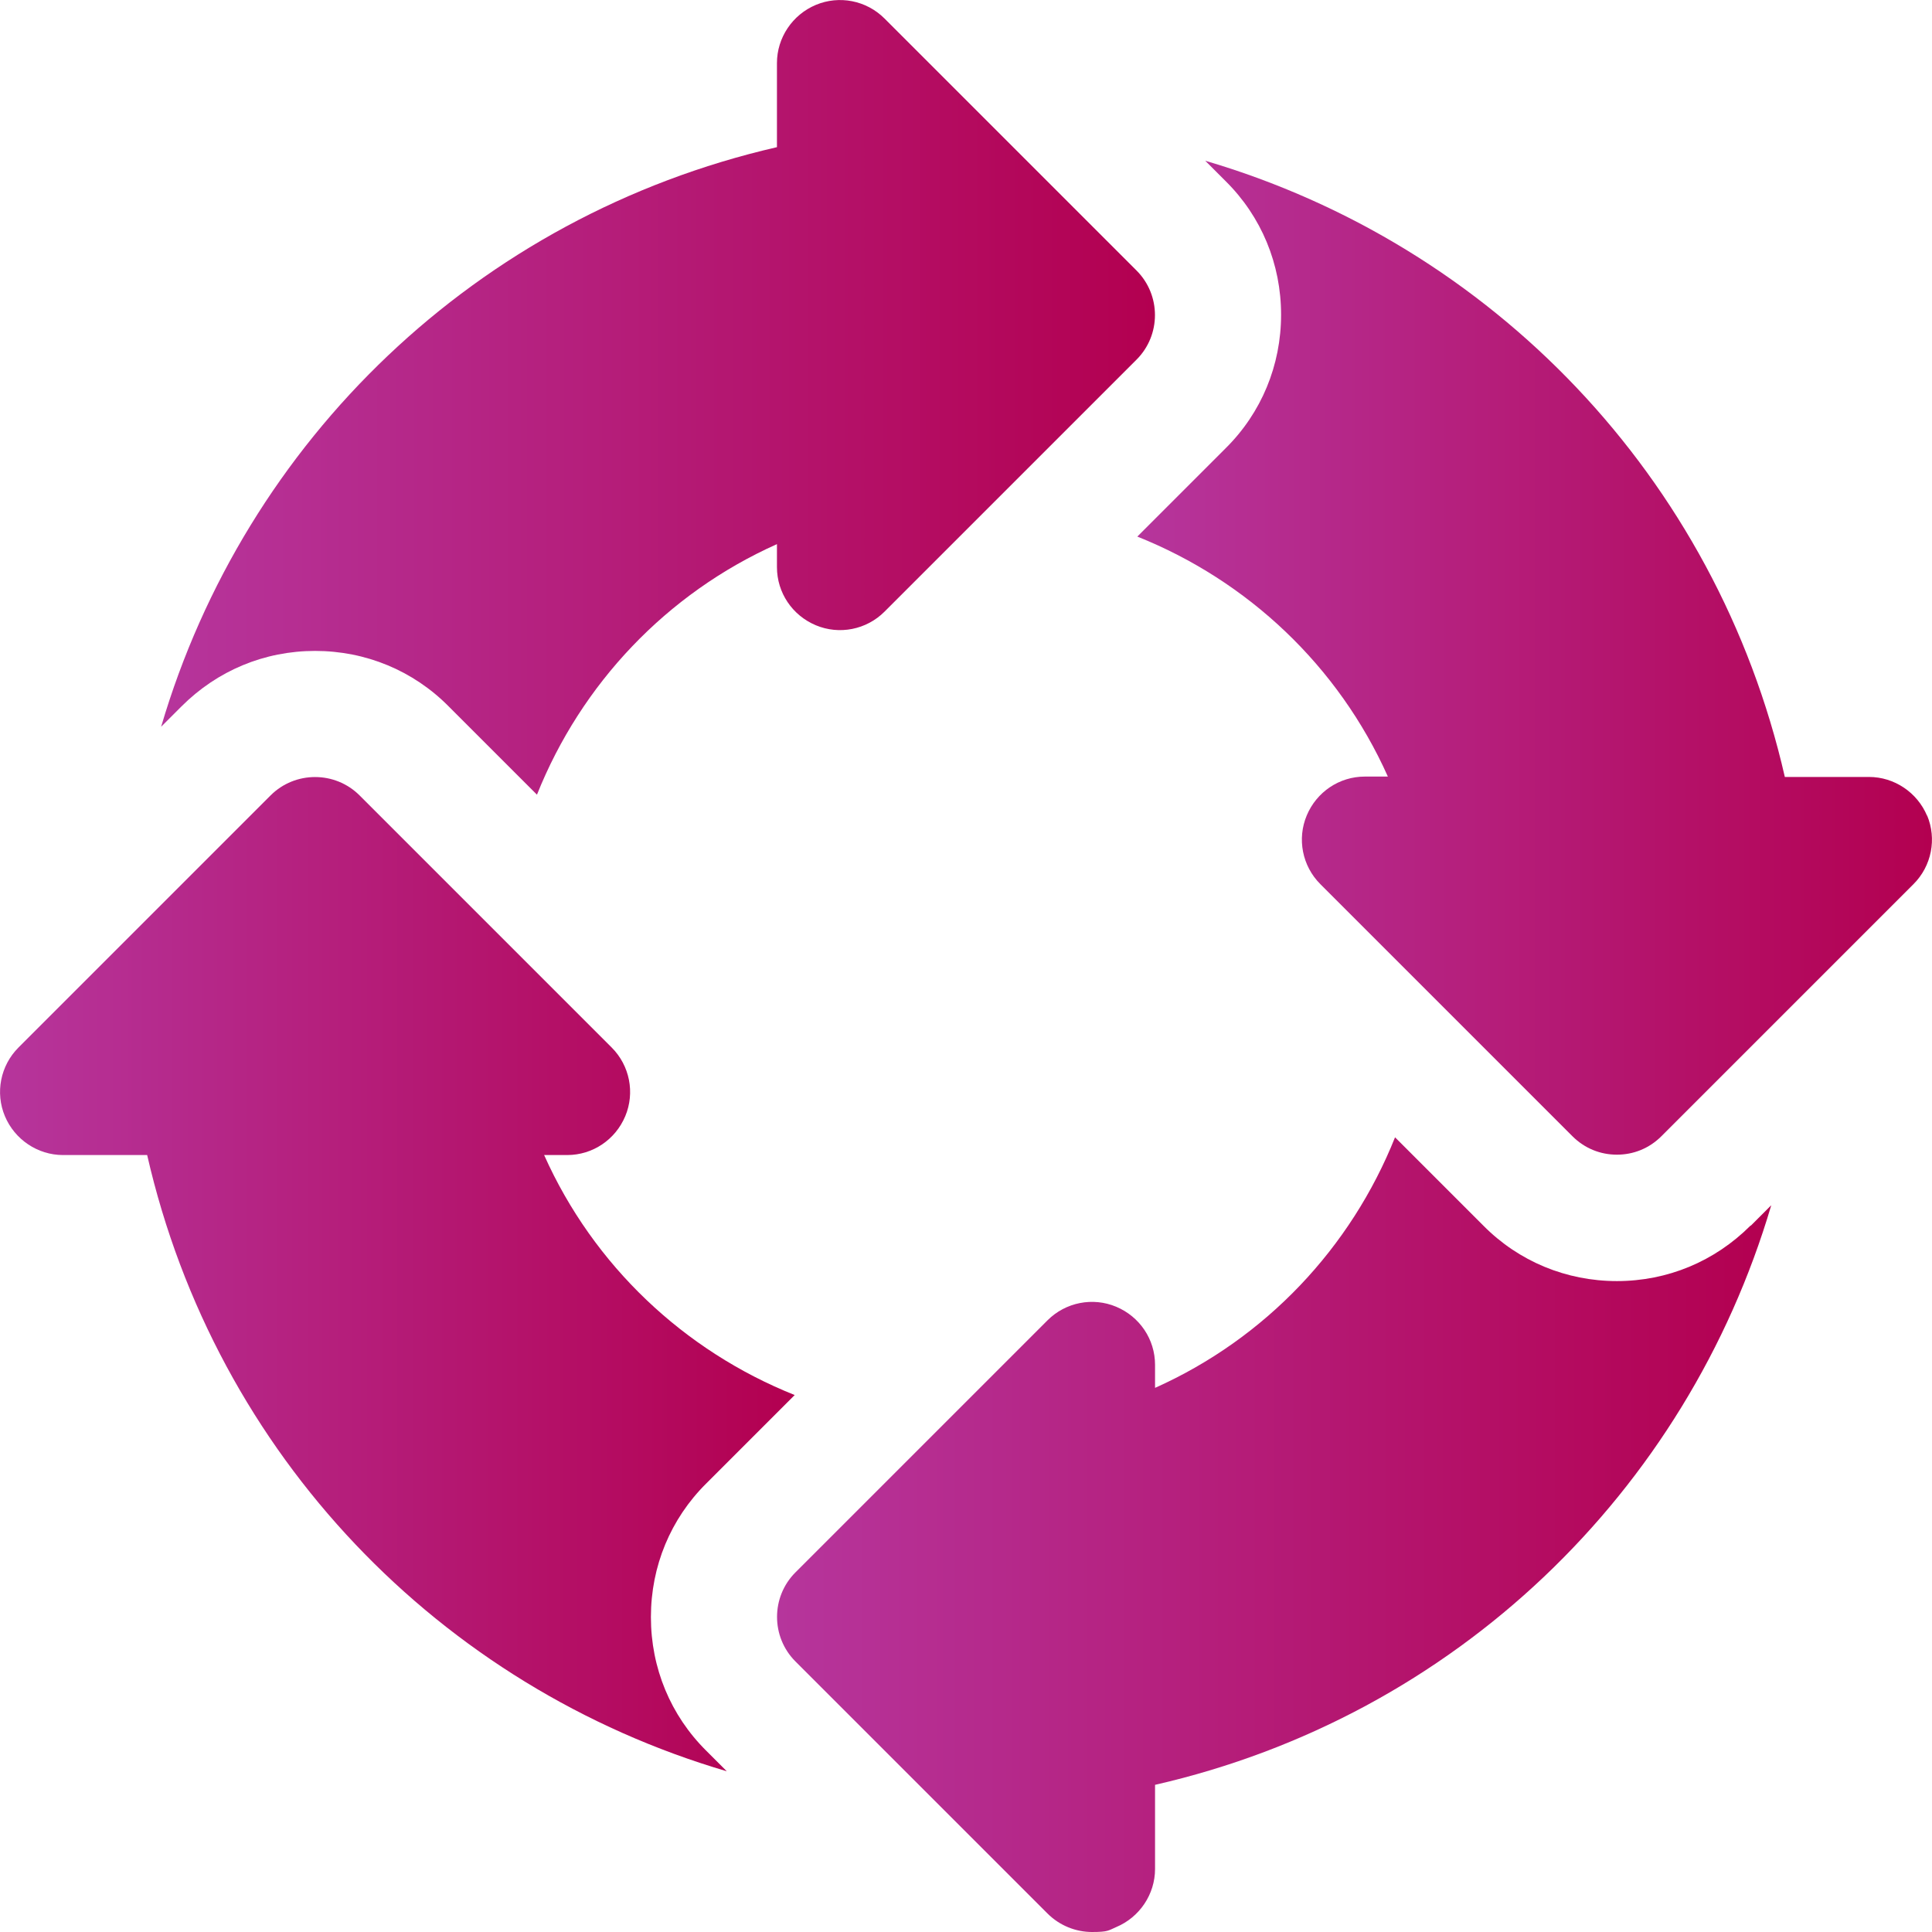
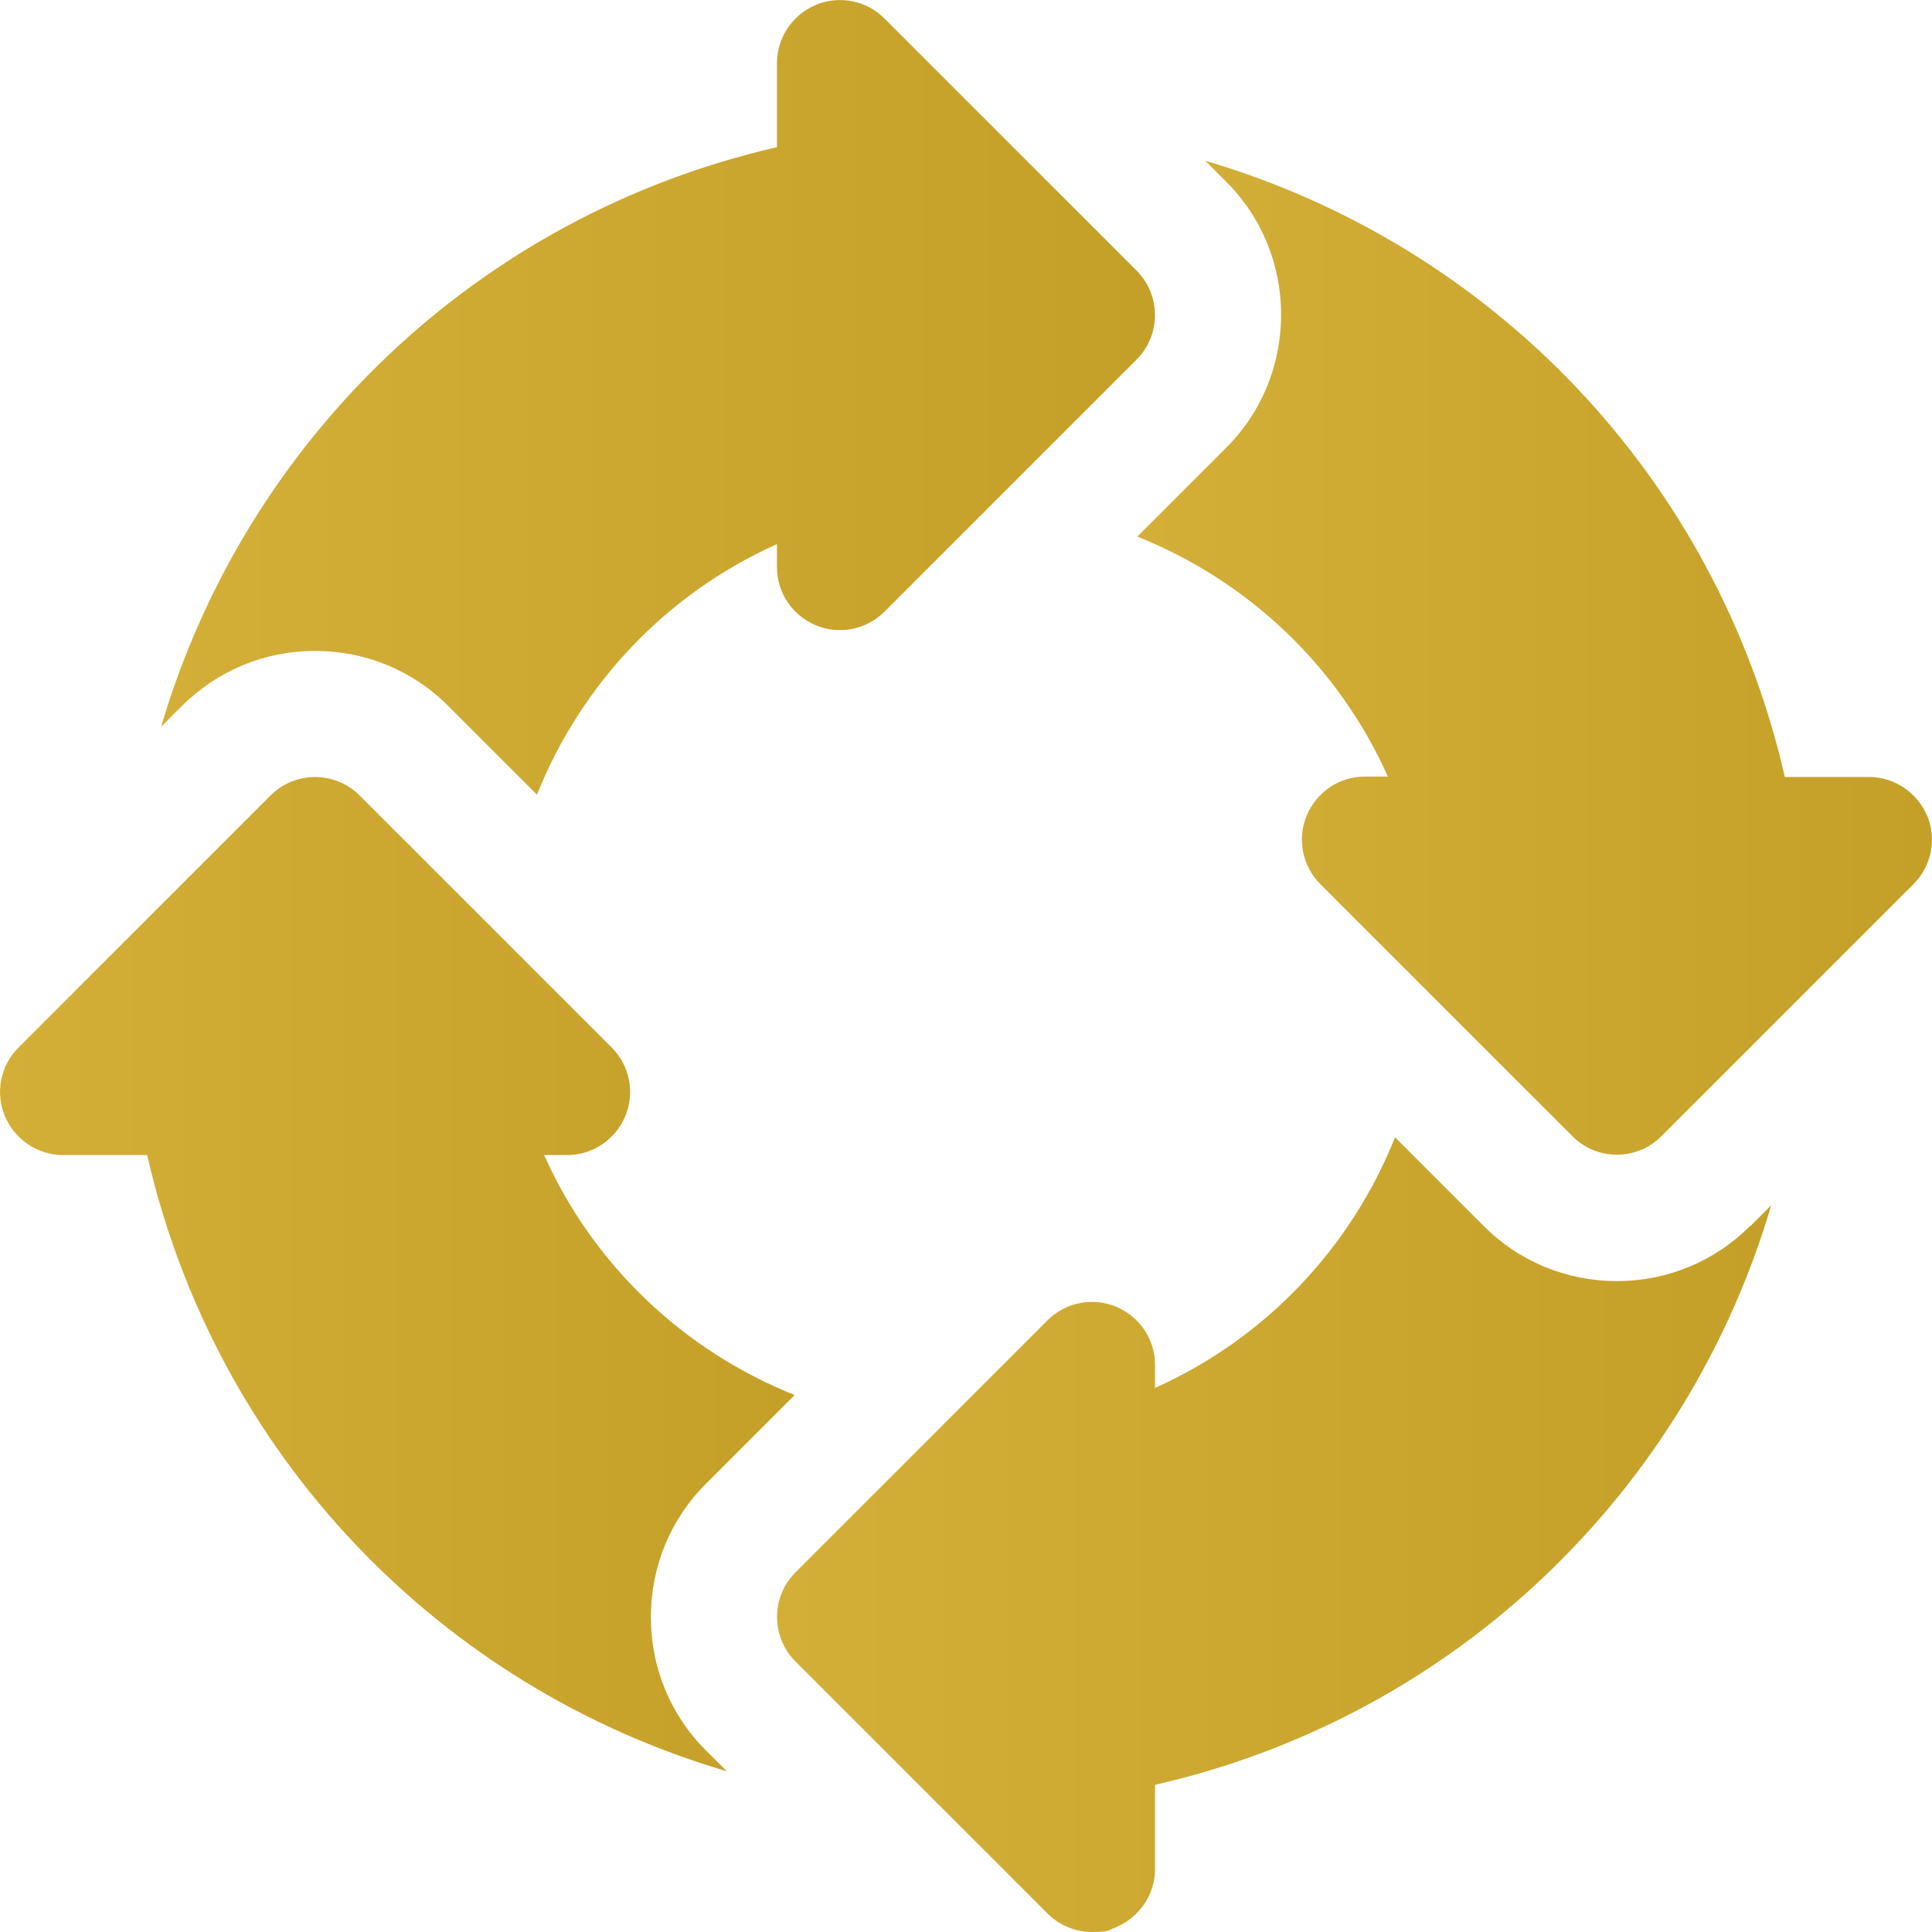
<svg xmlns="http://www.w3.org/2000/svg" xmlns:xlink="http://www.w3.org/1999/xlink" viewBox="0 0 512 512">
  <defs>
    <style>      .cls-1 {        fill: url(#Degradado_sin_nombre_4-4);      }      .cls-2 {        fill: url(#Degradado_sin_nombre_4-2);      }      .cls-3 {        fill: url(#Degradado_sin_nombre_4);      }      .cls-4 {        fill: url(#Degradado_sin_nombre_4-3);      }    </style>
    <linearGradient id="Degradado_sin_nombre_4" data-name="Degradado sin nombre 4" x1="42.7" y1="105.3" x2="306.1" y2="105.3" gradientUnits="userSpaceOnUse">
-       <stop offset="0" stop-color="#b6359c" />
-       <stop offset="1" stop-color="#b30050" />
+       <stop offset="0" stop-color="#D4AF37" />
+       <stop offset="1" stop-color="#C5A028" />
    </linearGradient>
    <linearGradient id="Degradado_sin_nombre_4-2" data-name="Degradado sin nombre 4" x1="301.4" y1="174.4" x2="512" y2="174.4" xlink:href="#Degradado_sin_nombre_4" />
    <linearGradient id="Degradado_sin_nombre_4-3" data-name="Degradado sin nombre 4" x1="205.9" y1="406.7" x2="469.3" y2="406.7" xlink:href="#Degradado_sin_nombre_4" />
    <linearGradient id="Degradado_sin_nombre_4-4" data-name="Degradado sin nombre 4" x1="0" y1="337.6" x2="210.6" y2="337.6" xlink:href="#Degradado_sin_nombre_4" />
  </defs>
  <g>
    <g id="Layer_1">
      <g>
        <path class="cls-3" d="M301.2,71.7L234.4,4.9c-4.8-4.8-12-6.2-18.2-3.6-6.2,2.6-10.3,8.7-10.3,15.4v22.3C126.3,57.3,65,116.8,42.7,192.6l5.4-5.4c9.5-9.5,22-14.7,35.4-14.7s26,5.2,35.4,14.7l23.4,23.4c11.7-29.3,34.3-53.3,63.6-66.4v6.1c0,6.8,4.1,12.8,10.3,15.4,6.2,2.6,13.4,1.2,18.2-3.6l66.8-66.8c6.5-6.5,6.5-17.1,0-23.6Z" />
        <path class="cls-2" d="M510.7,216.2c-2.6-6.2-8.7-10.3-15.4-10.3h-22.3c-18.2-79.6-77.7-141-153.6-163.3l5.4,5.4c9.5,9.4,14.7,22,14.7,35.4s-5.2,26-14.7,35.4l-23.4,23.4c29.3,11.7,53.3,34.3,66.4,63.6h-6.1c-6.8,0-12.8,4.1-15.4,10.3-2.6,6.2-1.2,13.4,3.6,18.2l66.8,66.8c3.3,3.3,7.5,4.9,11.8,4.9s8.5-1.6,11.8-4.9l66.8-66.8c4.8-4.8,6.2-12,3.6-18.2Z" />
        <path class="cls-4" d="M463.9,324.8c-9.5,9.5-22,14.7-35.4,14.7s-26-5.2-35.4-14.7l-23.4-23.4c-11.7,29.3-34.3,53.3-63.6,66.4v-6.1c0-6.8-4.1-12.8-10.3-15.4-6.2-2.6-13.4-1.2-18.2,3.6l-66.8,66.8c-6.5,6.5-6.5,17.1,0,23.6l66.8,66.8c3.2,3.2,7.5,4.9,11.8,4.9s4.3-.4,6.4-1.3c6.2-2.6,10.3-8.7,10.3-15.4v-22.3c79.6-18.2,140.9-77.7,163.3-153.6l-5.4,5.4Z" />
        <path class="cls-1" d="M172.5,428.5c0-13.4,5.2-26,14.7-35.4l23.4-23.4c-29.3-11.7-53.3-34.3-66.4-63.6h6.1c6.8,0,12.8-4.1,15.4-10.3,2.6-6.2,1.2-13.4-3.6-18.2l-66.8-66.8c-6.5-6.5-17.1-6.5-23.6,0L4.9,277.6c-4.8,4.8-6.2,12-3.6,18.2,2.6,6.2,8.7,10.3,15.4,10.3h22.3c18.2,79.6,77.7,141,153.6,163.3l-5.4-5.4c-9.5-9.4-14.7-22-14.7-35.4Z" />
      </g>
    </g>
  </g>
</svg>
